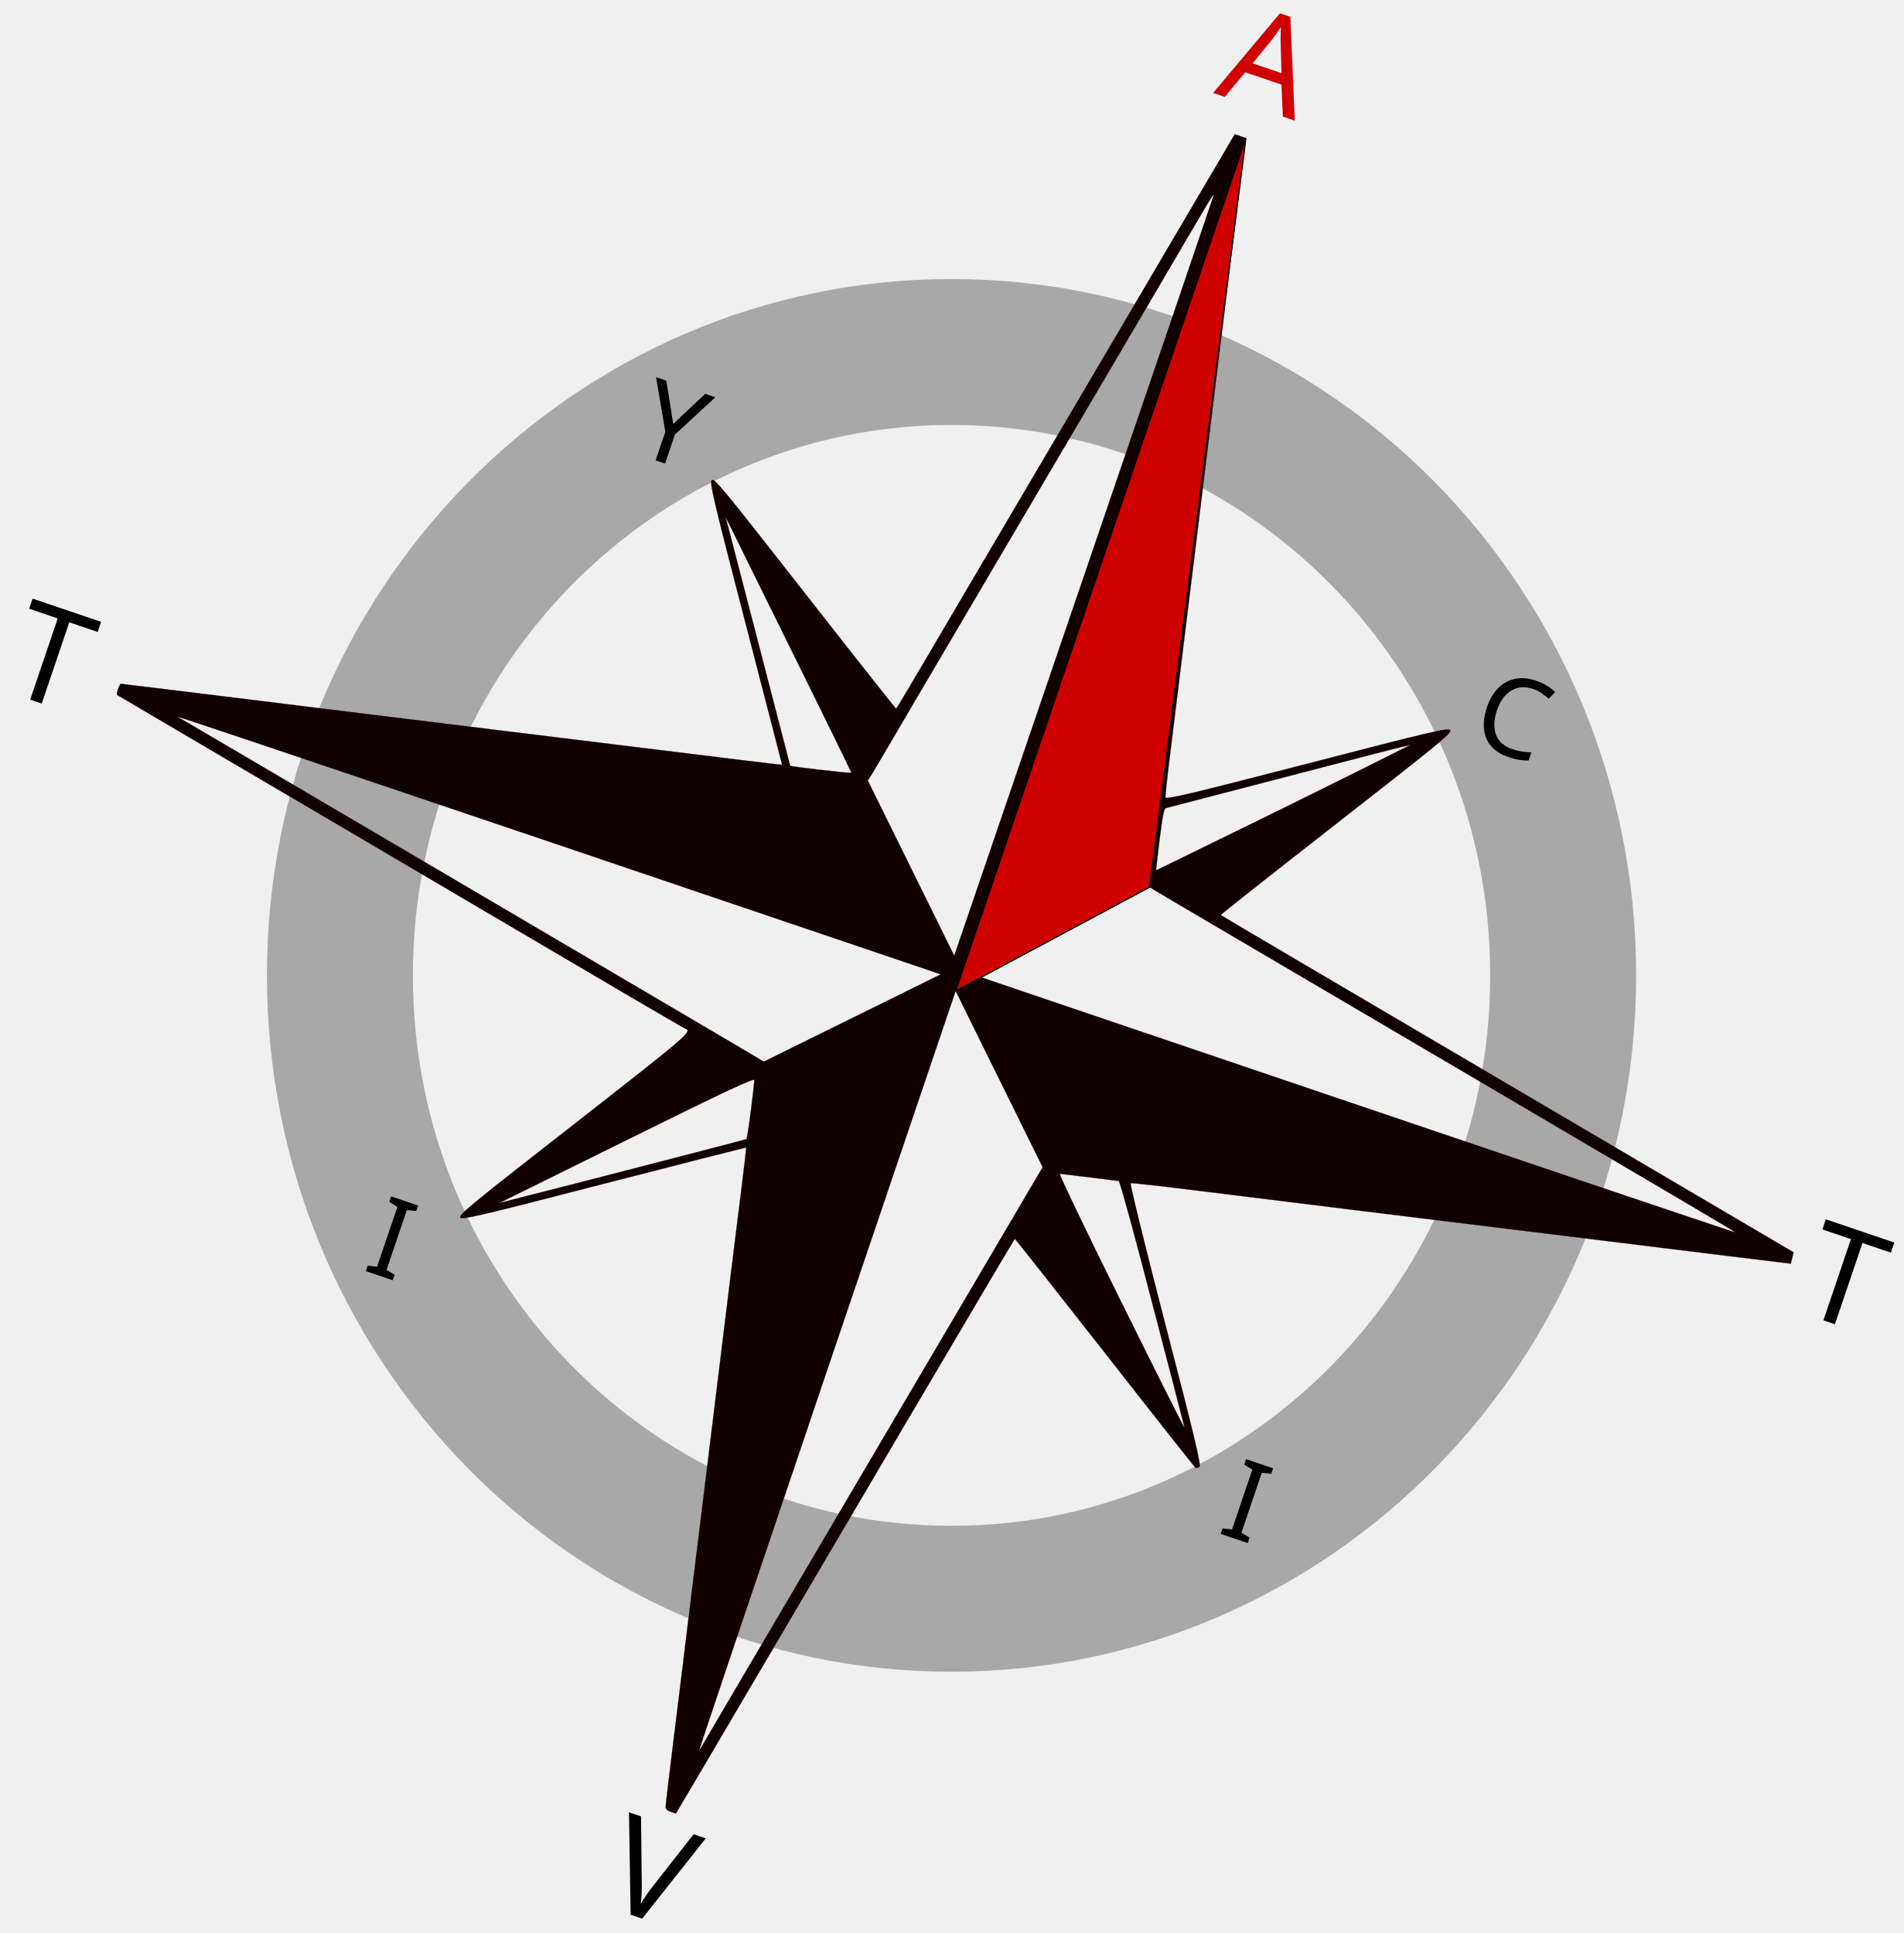
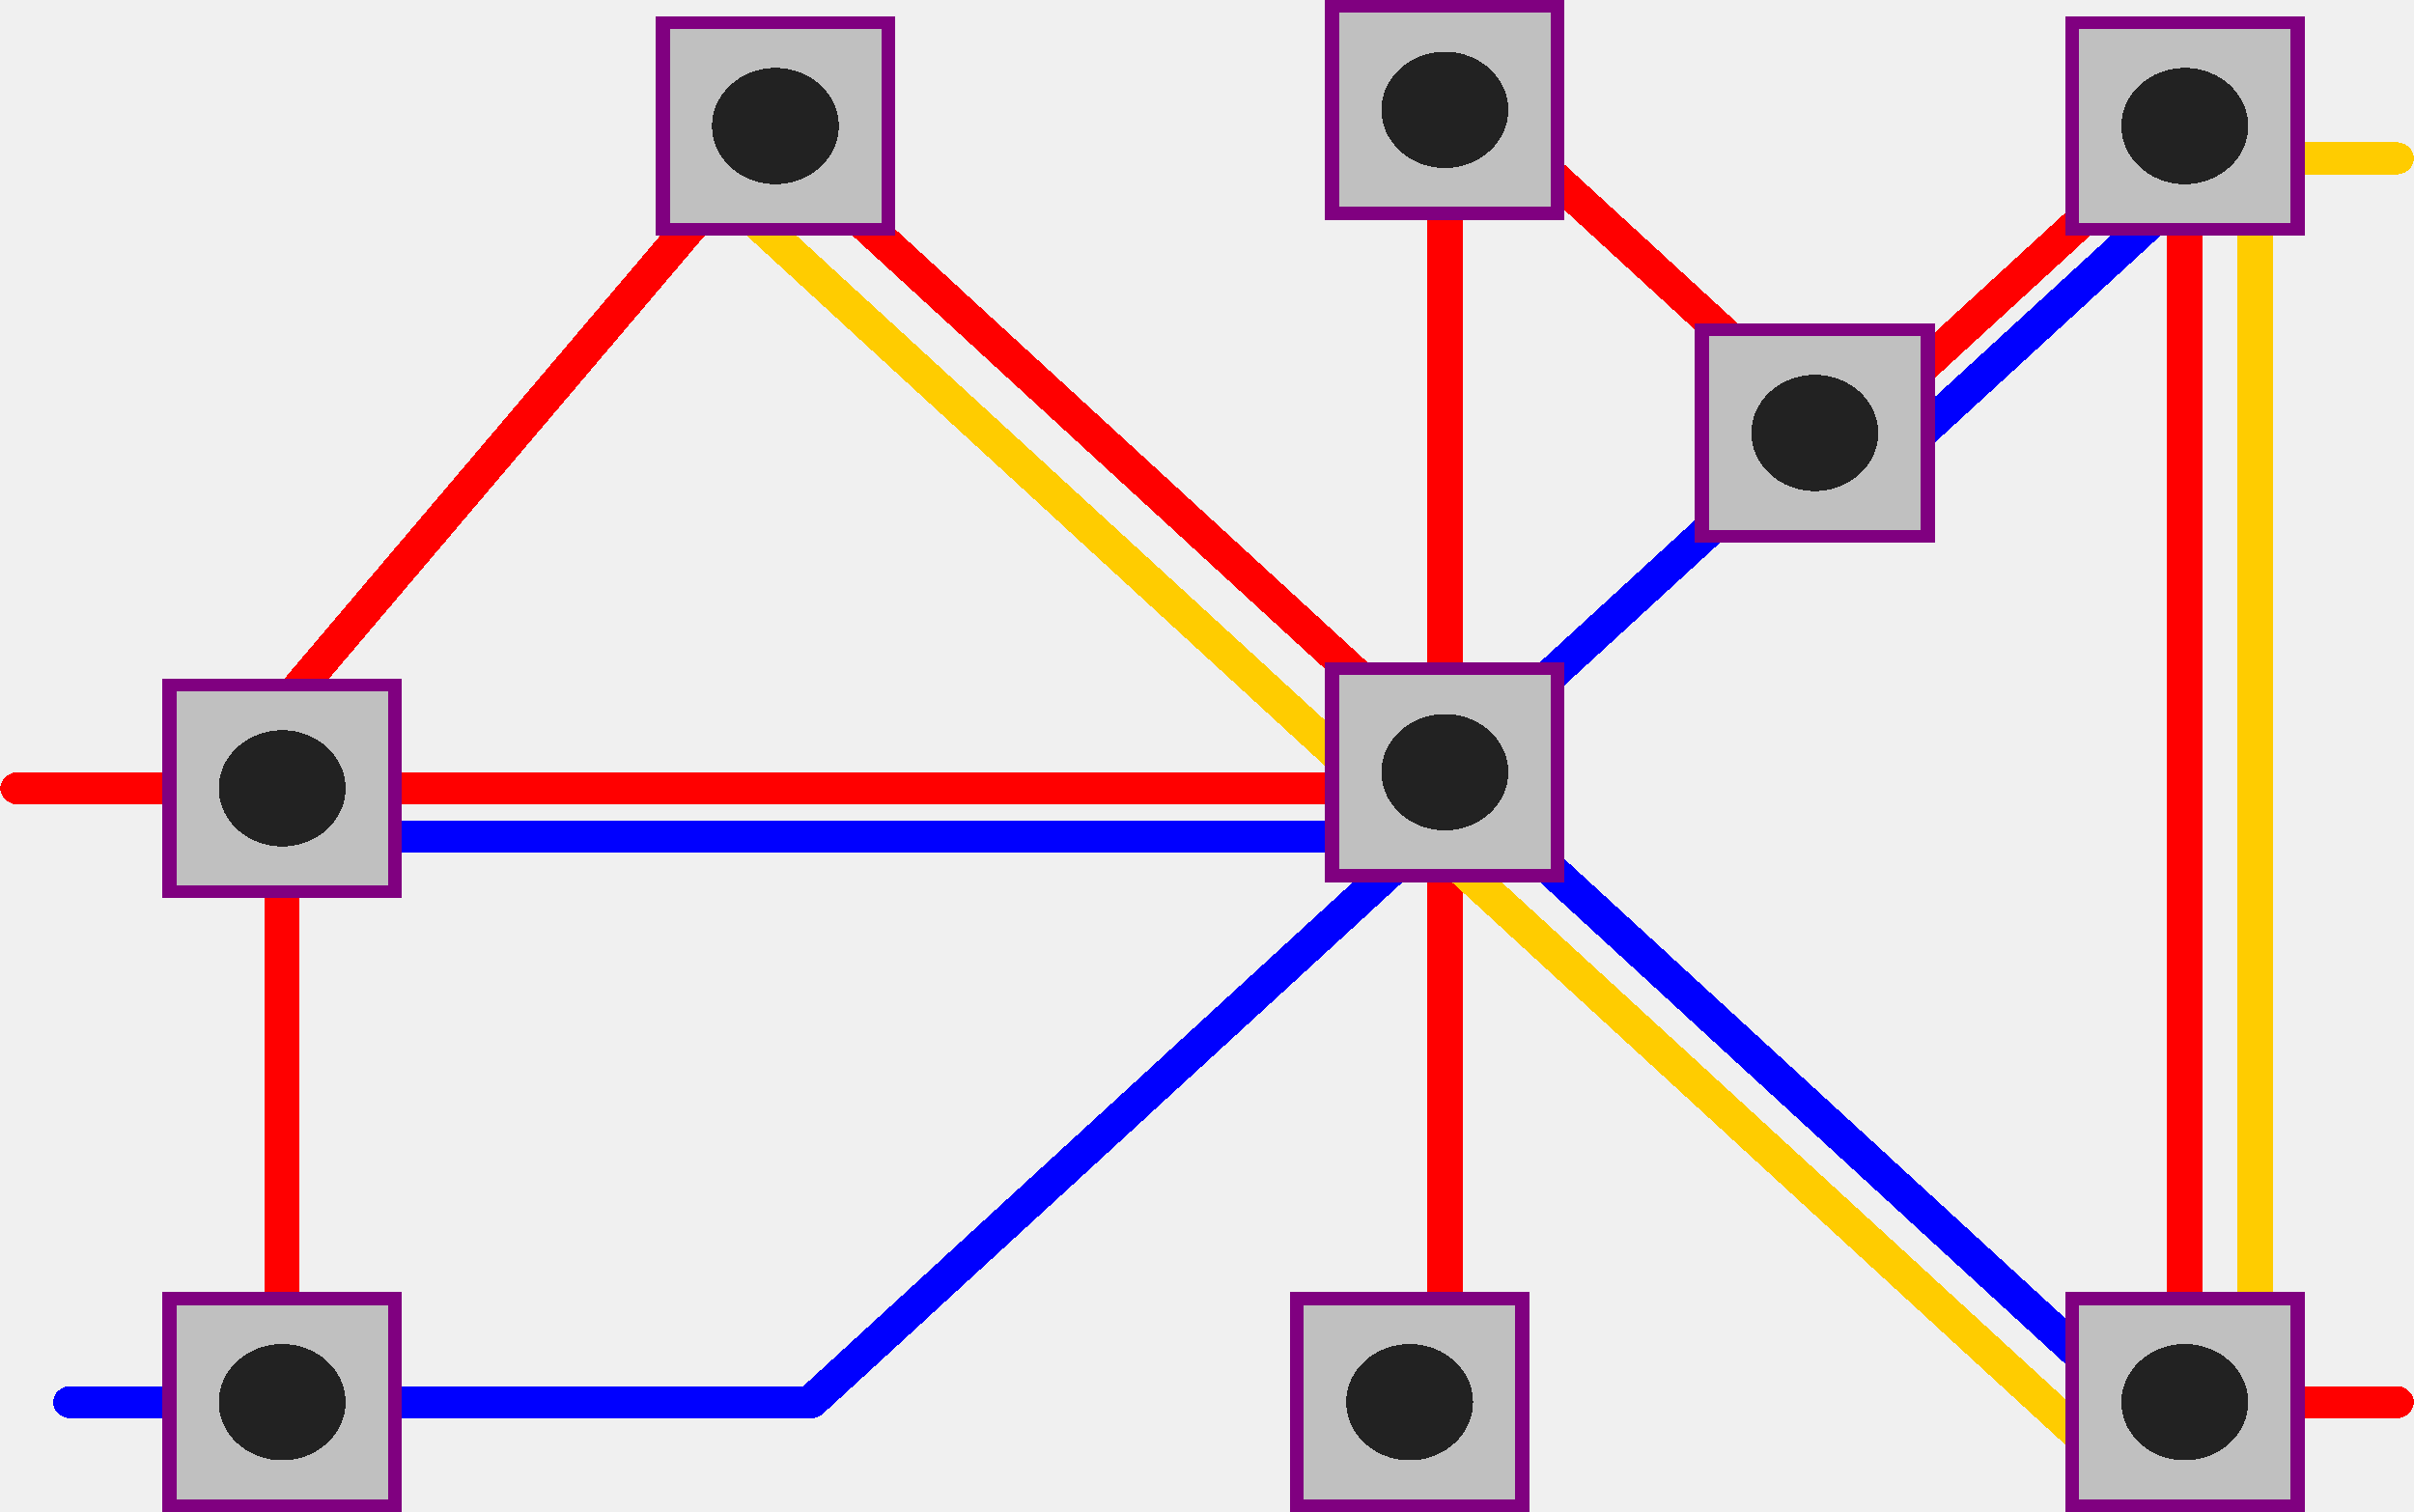
- <svg xmlns="http://www.w3.org/2000/svg" version="1.0" width="1127.087pt" height="1144.628pt" viewBox="0 0 1127.087 1144.628" preserveAspectRatio="xMidYMid meet" id="svg16">
-   <defs id="defs20" />
-   <g transform="matrix(0.1,0,0,-0.1,-89.39579,1209.213)" id="g14" style="fill:#000000;stroke:none">
-     <g id="g4627">
-       <g id="g4646">
-         <g id="g4665">
-           <g id="g4684" transform="rotate(-18.73767,6634.094,6360.831)">
-             <ellipse style="opacity:1;fill:none;fill-opacity:1;stroke:#000000;stroke-width:864.015;stroke-miterlimit:4;stroke-dasharray:none;stroke-dashoffset:0;stroke-opacity:0.297" id="path29" cx="8219.058" cy="-3848.17" transform="matrix(0.9469993,0.3212356,0.3212356,-0.9469993,0,0)" rx="3621.094" ry="3691.406" />
-             <path d="m 6493,11337 c -23,-111 -90,-431 -148,-712 -58,-280 -153,-735 -210,-1010 -57,-275 -163,-783 -235,-1130 -155,-749 -167,-806 -172,-810 -1,-1 -329,211 -727,472 -647,424 -725,473 -739,460 -13,-14 35,-92 460,-739 261,-398 475,-724 474,-725 -1,-2 -226,-49 -1211,-253 -346,-72 -823,-171 -1060,-220 -236,-49 -605,-126 -820,-170 -214,-44 -475,-99 -578,-120 -103,-22 -190,-40 -192,-40 -3,0 -5,-16 -5,-35 0,-19 2,-35 5,-35 3,0 100,-20 217,-45 117,-24 386,-80 598,-124 600,-124 1138,-236 1450,-301 1089,-227 1542,-320 1553,-320 50,-1 42,-14 -437,-745 -421,-641 -476,-729 -463,-742 13,-13 101,42 742,462 400,262 728,475 729,473 1,-2 26,-118 55,-258 28,-140 99,-480 156,-755 57,-275 140,-673 184,-885 44,-212 116,-559 160,-772 45,-214 117,-562 161,-775 44,-214 83,-396 86,-405 4,-12 16,-18 38,-18 h 32 l 47,223 c 25,122 128,614 227,1092 273,1316 290,1397 415,1994 63,305 117,556 118,558 2,2 326,-209 721,-467 395,-259 722,-471 728,-473 5,-1 14,5 20,13 8,12 -92,171 -462,734 -259,395 -468,722 -463,726 4,4 175,41 378,83 204,42 609,126 900,186 292,61 814,169 1160,241 347,72 807,167 1023,212 l 393,82 -3,35 -3,34 -255,53 c -140,29 -538,112 -885,184 -751,156 -1504,312 -2200,457 -280,58 -512,107 -513,108 -2,2 211,331 473,730 426,649 476,729 462,742 -13,14 -92,-35 -738,-459 -583,-382 -725,-472 -731,-459 -4,9 -33,138 -63,286 -31,149 -103,495 -160,770 -57,275 -140,676 -185,890 -45,215 -128,615 -185,890 -57,275 -128,616 -157,757 l -53,258 h -35 -35 z m 37,-2560 -5,-2377 -409,409 -409,409 12,48 c 6,27 58,276 115,554 96,464 184,884 471,2265 57,275 129,624 160,775 57,276 64,306 68,299 1,-2 0,-1074 -3,-2382 z m 1561,-922 c -328,-326 -596,-593 -597,-592 -1,1 -18,83 -39,181 -30,146 -34,181 -23,187 7,5 290,191 628,413 338,223 617,405 620,405 3,1 -262,-267 -589,-594 z M 5600,7230 c 0,-5 -353,-81 -356,-77 -1,1 -189,288 -418,637 l -417,635 595,-595 c 328,-327 596,-597 596,-600 z m 2365,-174 c 429,-89 656,-136 1983,-411 1304,-271 1477,-307 1481,-311 2,-2 -1073,-4 -2390,-4 H 6645 l 415,415 c 265,265 420,413 430,411 8,-3 222,-48 475,-100 z m -1893,-1199 -413,-413 -392,82 c -566,118 -2273,472 -3102,644 -236,49 -439,91 -450,93 -11,3 1058,5 2375,6 l 2395,1 z m 1265,-889 c -47,-227 -133,-640 -191,-918 -58,-278 -175,-842 -261,-1255 -86,-412 -182,-878 -215,-1035 -32,-157 -61,-294 -63,-305 -3,-11 -5,1053 -6,2365 l -1,2385 412,-412 411,-411 z m 959,-140 c 225,-341 413,-628 418,-637 4,-9 -262,254 -593,584 -331,330 -596,601 -589,603 68,15 336,70 344,71 7,1 196,-279 420,-621 z m -2616,314 c 18,-89 31,-164 29,-166 -5,-5 -949,-624 -1134,-743 l -130,-85 595,596 c 459,460 596,592 601,578 3,-9 21,-90 39,-180 z" id="path6" style="fill:#110000;fill-opacity:1;stroke:#500000;stroke-opacity:1" />
-             <text xml:space="preserve" style="font-style:normal;font-variant:normal;font-weight:normal;font-stretch:normal;font-size:800px;line-height:1.25;font-family:'Blackadder ITC';-inkscape-font-specification:'Blackadder ITC, Normal';font-variant-ligatures:normal;font-variant-caps:normal;font-variant-numeric:normal;font-feature-settings:normal;text-align:start;letter-spacing:0px;word-spacing:0px;writing-mode:lr-tb;text-anchor:start;fill:#cf0000;fill-opacity:1;stroke:none;stroke-width:16.365" x="6335.342" y="-11730.468" id="text4532" transform="scale(1,-1)">
-               <tspan id="tspan4530" x="6335.342" y="-11730.468" style="font-style:normal;font-variant:normal;font-weight:normal;font-stretch:normal;font-size:800px;font-family:'Blackadder ITC';-inkscape-font-specification:'Blackadder ITC, Normal';font-variant-ligatures:normal;font-variant-caps:normal;font-variant-numeric:normal;font-feature-settings:normal;text-align:start;writing-mode:lr-tb;text-anchor:start;fill:#cf0000;fill-opacity:1;stroke-width:16.365">A</tspan>
-             </text>
-             <text xml:space="preserve" style="font-style:normal;font-variant:normal;font-weight:normal;font-stretch:normal;font-size:654.6px;line-height:1.25;font-family:'Blackadder ITC';-inkscape-font-specification:'Blackadder ITC';letter-spacing:0px;word-spacing:0px;fill:#000000;fill-opacity:1;stroke:none;stroke-width:16.365" x="8998.916" y="-8574.536" id="text4532-9" transform="scale(1,-1)">
-               <tspan id="tspan4530-1" x="8998.916" y="-8574.536" style="font-style:normal;font-variant:normal;font-weight:normal;font-stretch:normal;font-family:'Blackadder ITC';-inkscape-font-specification:'Blackadder ITC';stroke-width:16.365">C</tspan>
-             </text>
-             <text xml:space="preserve" style="font-style:normal;font-variant:normal;font-weight:normal;font-stretch:normal;font-size:800px;line-height:1.25;font-family:'Blackadder ITC';-inkscape-font-specification:'Blackadder ITC, Normal';font-variant-ligatures:normal;font-variant-caps:normal;font-variant-numeric:normal;font-feature-settings:normal;text-align:start;letter-spacing:0px;word-spacing:0px;writing-mode:lr-tb;text-anchor:start;fill:#000000;fill-opacity:1;stroke:none;stroke-width:16.365" x="11905.166" y="-6008.13" id="text4532-3" transform="scale(1,-1)">
-               <tspan id="tspan4530-9" x="11905.166" y="-6008.13" style="font-style:normal;font-variant:normal;font-weight:normal;font-stretch:normal;font-size:800px;font-family:'Blackadder ITC';-inkscape-font-specification:'Blackadder ITC, Normal';font-variant-ligatures:normal;font-variant-caps:normal;font-variant-numeric:normal;font-feature-settings:normal;text-align:start;writing-mode:lr-tb;text-anchor:start;stroke-width:16.365">T</tspan>
-             </text>
-             <text xml:space="preserve" style="font-style:normal;font-variant:normal;font-weight:normal;font-stretch:normal;font-size:654.6px;line-height:1.25;font-family:'Blackadder ITC';-inkscape-font-specification:'Blackadder ITC';letter-spacing:0px;word-spacing:0px;fill:#000000;fill-opacity:1;stroke:none;stroke-width:16.365" x="9092.666" y="-3664.38" id="text4532-1" transform="scale(1,-1)">
-               <tspan id="tspan4530-3" x="9092.666" y="-3664.38" style="font-style:normal;font-variant:normal;font-weight:normal;font-stretch:normal;font-family:'Blackadder ITC';-inkscape-font-specification:'Blackadder ITC';stroke-width:16.365">I</tspan>
-             </text>
-             <text xml:space="preserve" style="font-style:normal;font-variant:normal;font-weight:normal;font-stretch:normal;font-size:800px;line-height:1.25;font-family:'Blackadder ITC';-inkscape-font-specification:'Blackadder ITC, Normal';font-variant-ligatures:normal;font-variant-caps:normal;font-variant-numeric:normal;font-feature-settings:normal;text-align:start;letter-spacing:0px;word-spacing:0px;writing-mode:lr-tb;text-anchor:start;fill:#000000;fill-opacity:1;stroke:none;stroke-width:16.365" x="6330.99" y="-406.567" id="text4532-1-3" transform="scale(1,-1)">
-               <tspan id="tspan4530-3-5" x="6330.99" y="-406.567" style="font-style:normal;font-variant:normal;font-weight:normal;font-stretch:normal;font-size:800px;font-family:'Blackadder ITC';-inkscape-font-specification:'Blackadder ITC, Normal';font-variant-ligatures:normal;font-variant-caps:normal;font-variant-numeric:normal;font-feature-settings:normal;text-align:start;writing-mode:lr-tb;text-anchor:start;stroke-width:16.365">V</tspan>
-             </text>
-             <text xml:space="preserve" style="font-style:normal;font-weight:normal;font-size:654.6px;line-height:1.25;font-family:sans-serif;letter-spacing:0px;word-spacing:0px;fill:#000000;fill-opacity:1;stroke:none;stroke-width:16.365" x="3799.74" y="-3512.036" id="text4532-1-7" transform="scale(1,-1)">
-               <tspan id="tspan4530-3-8" x="3799.74" y="-3512.036" style="font-style:normal;font-variant:normal;font-weight:normal;font-stretch:normal;font-family:'Blackadder ITC';-inkscape-font-specification:'Blackadder ITC';stroke-width:16.365">I</tspan>
-             </text>
-             <text xml:space="preserve" style="font-style:normal;font-weight:normal;font-size:654.6px;line-height:1.25;font-family:sans-serif;letter-spacing:0px;word-spacing:0px;fill:#000000;fill-opacity:1;stroke:none;stroke-width:16.365" x="670.834" y="-6078.442" id="text4532-1-36" transform="scale(1,-1)">
-               <tspan id="tspan4530-3-2" x="670.834" y="-6078.442" style="font-style:normal;font-variant:normal;font-weight:normal;font-stretch:normal;font-size:800px;font-family:'Blackadder ITC';-inkscape-font-specification:'Blackadder ITC, Normal';font-variant-ligatures:normal;font-variant-caps:normal;font-variant-numeric:normal;font-feature-settings:normal;text-align:start;writing-mode:lr-tb;text-anchor:start;stroke-width:16.365">T</tspan>
-             </text>
-             <text xml:space="preserve" style="font-style:normal;font-weight:normal;font-size:654.6px;line-height:1.25;font-family:sans-serif;letter-spacing:0px;word-spacing:0px;fill:#000000;fill-opacity:1;stroke:none;stroke-width:16.365" x="3752.865" y="-8609.692" id="text4532-1-8" transform="scale(1,-1)">
-               <tspan id="tspan4530-3-6" x="3752.865" y="-8609.692" style="font-style:normal;font-variant:normal;font-weight:normal;font-stretch:normal;font-family:'Blackadder ITC';-inkscape-font-specification:'Blackadder ITC';stroke-width:16.365">Y</tspan>
-             </text>
-             <path style="fill:#cf0000;fill-opacity:1;stroke:#000000;stroke-width:7.5px;stroke-linecap:butt;stroke-linejoin:miter;stroke-opacity:1" d="M 6600,6205 6605,11540 7490,7156 l -890,-951" id="path4686" />
-           </g>
-         </g>
+ <svg xmlns="http://www.w3.org/2000/svg" width="21.753mm" height="13.626mm" viewBox="4179 3159.5 85.64 53.645" version="1.1" id="svg188">
+   <defs id="defs192" />
+   <style type="text/css" id="style4">
+ path, polyline, polygon {stroke-linejoin:round;}
+ path, polyline, polygon, line {stroke-linecap:round;}
+ rect, circle, ellipse, polyline, polygon, line, path {shape-rendering:crispEdges;}
+ *[layerid="0"] {stroke:#FFFFFF; FILL:#FFFFFF;}*[layerid="1"] {stroke:#FF0000; fill:#FF0000;}*[layerid="2"] {stroke:#0000FF; fill:#0000FF;}*[layerid="3"] {stroke:#FFCC00; fill:#FFCC00;}*[layerid="4"] {stroke:#66CC33; fill:#66CC33;}*[layerid="5"] {stroke:#808080; fill:#808080;}*[layerid="6"] {stroke:#800000; fill:#800000;}*[layerid="7"] {stroke:#800080; fill:#800080;}*[layerid="8"] {stroke:#AA00FF; fill:#AA00FF;}*[layerid="9"] {display:none}*[layerid="10"] {stroke:#FF00FF; fill:#FF00FF;}*[layerid="11"] {stroke:#C0C0C0; fill:#C0C0C0;}*[layerid="12"] {stroke:#FFFFFF; fill:#FFFFFF;}*[layerid="13"] {stroke:#33CC99; fill:#33CC99;}*[layerid="14"] {stroke:#5555FF; fill:#5555FF;}*[layerid="15"] {stroke:#F022F0; fill:#F022F0;}*[layerid="16"] {stroke:#FFFFFF; FILL:#FFFFFF;}*[layerid="17"] {stroke:#FFFFFF; FILL:#FFFFFF;}*[layerid="18"] {stroke:#FFFFFF; FILL:#FFFFFF;}*[layerid="19"] {stroke:#66CCFF; fill:#66CCFF;}*[layerid="20"] {stroke:#FFFFFF; FILL:#FFFFFF;}*[layerid="21"] {stroke:#999966; fill:#999966;}*[layerid="22"] {stroke:#008000; fill:#008000;}*[layerid="23"] {stroke:#00FF00; fill:#00FF00;}*[layerid="24"] {stroke:#BC8E00; fill:#BC8E00;}*[fill="none"] {fill: none;}
+ *[stroke="none"] {stroke: none;}
+ g[c_partid="part_pad"] &gt; * + circle {fill: #222222;}
+ g[c_partid="part_via"] &gt; * + circle {fill: #222222;}
+ g[c_partid="part_pad"] &gt; polyline:nth-of-type(2) {stroke: #222222;}g[c_partid="part_pad"][c_shape="ELLIPSE"]  polyline:nth-last-of-type(1) {stroke:#222222;}g[c_partid="part_pad"][c_shape="RECT"]  polyline:nth-last-of-type(1) {stroke:#222222;}g[c_partid="part_pad"][c_shape="POLYGON"]  polyline:nth-last-of-type(1) {stroke:#222222;}g[c_partid="part_pad"] &gt; polygon[c_etype="pad_outer"], #gCurParts g[c_partid="part_pad"] &gt; polygon[c_etype="pad_outer"] {stroke-linejoin: miter;stroke-miterlimit: 100;}</style>
+   <g id="g186" transform="matrix(1.249964,0,0,1.146255,-1056.464,-473.0955)">
+     <g id="g30">
+       <polyline c_shapetype="line" layerid="2" full_points="4181 3212.5 4190 3212.5" c_etype="wire" points="4190.5 3212.5 4203.75 3212.5" id="polyline10" style="fill:none;stroke:#0000ff;stroke-width:1;stroke-linecap:round;stroke-linejoin:round;shape-rendering:crispEdges">
+         </polyline>
+       <polyline c_shapetype="line" layerid="2" full_points="4240 3182.5 4241 3182.5 4250.5 3173" c_etype="wire" points="4240,3182.5 4243,3182.5 4250.5,3175 4250.5,3173" id="polyline14" style="fill:none;stroke:#0000ff;stroke-width:1;stroke-linecap:round;stroke-linejoin:round;shape-rendering:crispEdges">
+         </polyline>
+       <polyline c_shapetype="line" layerid="2" full_points="4190 3193.5 4229 3193.5 4229.5 3193" c_etype="wire" points="4196.5 3193.5 4196.5 3195 4229.5 3195 4229.5 3193" id="polyline18" style="fill:none;stroke:#0000ff;stroke-width:1;stroke-linecap:round;stroke-linejoin:round;shape-rendering:crispEdges">
+         </polyline>
+       <polyline c_shapetype="line" layerid="2" full_points="4250.5 3212.5 4249 3212.5 4229.5 3193" c_etype="wire" points="4250.5 3212.5 4249 3212.5 4229.5 3193" id="polyline20" style="fill:none;stroke:#0000ff;stroke-width:1;stroke-linecap:round;stroke-linejoin:round;shape-rendering:crispEdges" />
+       <polyline c_shapetype="line" layerid="2" full_points="4229.5 3193 4240 3182.5" c_etype="wire" points="4229.5 3193 4240 3182.5" id="polyline24" style="fill:none;stroke:#0000ff;stroke-width:1;stroke-linecap:round;stroke-linejoin:round;shape-rendering:crispEdges">
+         </polyline>
+       <polyline c_shapetype="line" layerid="2" full_points="4229.5 3193 4229.5 3194.5 4211.5 3212.5 4190 3212.5" c_etype="wire" points="4229.5 3193 4229.5 3194.5 4211.5 3212.5 4196.5 3212.5" id="polyline28" style="fill:none;stroke:#0000ff;stroke-width:1;stroke-linecap:round;stroke-linejoin:round;shape-rendering:crispEdges">
+         </polyline>
+     </g>
+     <g before-id="layer_11" id="g66">
+       <polyline c_shapetype="line" layerid="1" full_points="4210.5 3173 4210.5 3174 4229.5 3193 4229.5 3211.5 4228.5 3212.5" c_etype="wire" points="4210.5,3173 4210.5,3173.5 4229.5,3192.5 4229.5,3193" id="polyline34" style="fill:none;stroke:#ff0000;stroke-width:1;stroke-linecap:round;stroke-linejoin:round;shape-rendering:crispEdges">
+         </polyline>
+       <polyline c_shapetype="line" layerid="1" full_points="4190 3212.5 4190 3193.5 4210.5 3173" c_etype="wire" points="4196.5 3193.5 4196.5 3191 4210.5 3173 4210.5 3173" id="polyline38" style="fill:none;stroke:#ff0000;stroke-width:1;stroke-linecap:round;stroke-linejoin:round;shape-rendering:crispEdges">
+         </polyline>
+       <polyline c_shapetype="line" layerid="1" c_etype="wire" points="4196.5 3193.5 4189 3193.5" id="polyline42" style="fill:none;stroke:#ff0000;stroke-width:1;stroke-linecap:round;stroke-linejoin:round;shape-rendering:crispEdges">
+         </polyline>
+       <polyline c_shapetype="line" layerid="1" c_etype="wire" points="4250.5 3212.5 4256.5 3212.5" id="polyline44" style="fill:none;stroke:#ff0000;stroke-width:1;stroke-linecap:round;stroke-linejoin:round;shape-rendering:crispEdges" />
+       <polyline c_shapetype="line" layerid="1" c_etype="wire" points="4229.5 3193 4229.5 3172.5" id="polyline48" style="fill:none;stroke:#ff0000;stroke-width:1;stroke-linecap:round;stroke-linejoin:round;shape-rendering:crispEdges">
+         </polyline>
+       <polyline c_shapetype="line" layerid="1" c_etype="wire" points="4229.5 3172.5 4229.5 3172.5 4230.5 3172.5 4240 3182 4241.5 3182 4250.5 3173 4250.5 3212.5" id="polyline52" style="fill:none;stroke:#ff0000;stroke-width:1;stroke-linecap:round;stroke-linejoin:round;shape-rendering:crispEdges">
+         </polyline>
+       <polyline c_shapetype="line" layerid="1" full_points="4190 3193.5 4229.5 3193.5" c_etype="wire" points="4196.5 3193.5 4229.5 3193.5" id="polyline56" style="fill:none;stroke:#ff0000;stroke-width:1;stroke-linecap:round;stroke-linejoin:round;shape-rendering:crispEdges">
+         </polyline>
+       <polyline c_shapetype="line" layerid="1" full_points="4210.5 3173 4210.5 3174 4229.5 3193 4229.5 3211.5 4228.5 3212.5" c_etype="wire" points="4229.5 3193 4229.5 3193 4229.5 3211.5 4228.5 3212.5" id="polyline60" style="fill:none;stroke:#ff0000;stroke-width:1;stroke-linecap:round;stroke-linejoin:round;shape-rendering:crispEdges">
+         </polyline>
+       <polyline c_shapetype="line" layerid="1" full_points="4190 3212.5 4190 3193.5 4210.5 3173" c_etype="wire" points="4196.5 3212.5 4196.5 3193.5" id="polyline64" style="fill:none;stroke:#ff0000;stroke-width:1;stroke-linecap:round;stroke-linejoin:round;shape-rendering:crispEdges">
+         </polyline>
+     </g>
+     <g before-id="layer_1" id="g74">
+       <polyline c_shapetype="line" layerid="3" c_etype="wire" points="4209.5 3173 4209.5 3175.5 4225 3191 4248.5 3214.5 4251 3214.5 4252.5 3213 4252.5 3173" id="polyline70" style="fill:none;stroke:#ffcc00;stroke-width:1;stroke-linecap:round;stroke-linejoin:round;shape-rendering:crispEdges">
+         </polyline>
+       <polyline c_shapetype="line" layerid="3" c_etype="wire" points="4251 3174 4256.5 3174" id="polyline72" style="fill:none;stroke:#ffcc00;stroke-width:1;stroke-linecap:round;stroke-linejoin:round;shape-rendering:crispEdges" />
+     </g>
+     <g id="g184">
+       <g c_partid="part_pad" c_type="pinpart" layerid="11" c_origin="4196.5,3212.5" c_rotation="0" c_width="6" c_height="6" c_shape="RECT" c_shapetype="group" c_etype="pinpart" id="g86" style="fill:#c0c0c0;stroke:#c0c0c0">
+         <polygon points="4199.5,3209.5 4199.5,3215.5 4193.5,3215.5 4193.5,3209.5 " c_etype="pad_outer" layerid="8" id="polygon76" style="fill:#aa00ff;stroke:#aa00ff;stroke-width:0.8;stroke-linecap:round;stroke-linejoin:miter;stroke-miterlimit:100;shape-rendering:crispEdges" />
+         <polygon points="4199.5,3209.5 4199.5,3215.5 4193.5,3215.5 4193.5,3209.5 " c_etype="pad_outer" layerid="7" id="polygon78" style="fill:#800080;stroke:#800080;stroke-width:0.8;stroke-linecap:round;stroke-linejoin:miter;stroke-miterlimit:100;shape-rendering:crispEdges" />
+         <polygon points="4199.5,3209.5 4199.5,3215.5 4193.5,3215.5 4193.5,3209.5 " c_etype="pad_shell" layerid="11" id="polygon80" style="fill:#c0c0c0;stroke:none;stroke-width:0;stroke-linecap:round;stroke-linejoin:round;shape-rendering:crispEdges" />
+         <circle cx="4196.5" cy="3212.5" r="1.8" layerid="11" c_etype="pad_hole" id="circle82" style="fill:#222222;stroke:none;shape-rendering:crispEdges" />
+       </g>
+       <g c_partid="part_pad" c_type="pinpart" layerid="11" c_origin="4210.5,3173" c_rotation="0" c_width="6" c_height="6" c_shape="RECT" c_shapetype="group" c_etype="pinpart" id="g98" style="fill:#c0c0c0;stroke:#c0c0c0">
+         <polygon points="4213.5,3170 4213.5,3176 4207.5,3176 4207.5,3170 " c_etype="pad_outer" layerid="8" id="polygon88" style="fill:#aa00ff;stroke:#aa00ff;stroke-width:0.8;stroke-linecap:round;stroke-linejoin:miter;stroke-miterlimit:100;shape-rendering:crispEdges" />
+         <polygon points="4213.5,3170 4213.5,3176 4207.5,3176 4207.5,3170 " c_etype="pad_outer" layerid="7" id="polygon90" style="fill:#800080;stroke:#800080;stroke-width:0.8;stroke-linecap:round;stroke-linejoin:miter;stroke-miterlimit:100;shape-rendering:crispEdges" />
+         <polygon points="4213.5,3170 4213.5,3176 4207.5,3176 4207.5,3170 " c_etype="pad_shell" layerid="11" id="polygon92" style="fill:#c0c0c0;stroke:none;stroke-width:0;stroke-linecap:round;stroke-linejoin:round;shape-rendering:crispEdges" />
+         <circle cx="4210.5" cy="3173" r="1.8" layerid="11" c_etype="pad_hole" id="circle94" style="fill:#222222;stroke:none;shape-rendering:crispEdges" />
+       </g>
+       <g c_partid="part_pad" c_type="pinpart" layerid="11" c_origin="4228.5,3212.5" c_rotation="0" c_width="6" c_height="6" c_shape="RECT" c_shapetype="group" c_etype="pinpart" id="g110" style="fill:#c0c0c0;stroke:#c0c0c0">
+         <polygon points="4231.5,3209.5 4231.5,3215.5 4225.5,3215.5 4225.5,3209.5 " c_etype="pad_outer" layerid="8" id="polygon100" style="fill:#aa00ff;stroke:#aa00ff;stroke-width:0.8;stroke-linecap:round;stroke-linejoin:miter;stroke-miterlimit:100;shape-rendering:crispEdges" />
+         <polygon points="4231.5,3209.5 4231.5,3215.5 4225.5,3215.5 4225.5,3209.5 " c_etype="pad_outer" layerid="7" id="polygon102" style="fill:#800080;stroke:#800080;stroke-width:0.8;stroke-linecap:round;stroke-linejoin:miter;stroke-miterlimit:100;shape-rendering:crispEdges" />
+         <polygon points="4231.5,3209.5 4231.5,3215.5 4225.5,3215.5 4225.5,3209.5 " c_etype="pad_shell" layerid="11" id="polygon104" style="fill:#c0c0c0;stroke:none;stroke-width:0;stroke-linecap:round;stroke-linejoin:round;shape-rendering:crispEdges" />
+         <circle cx="4228.5" cy="3212.5" r="1.8" layerid="11" c_etype="pad_hole" id="circle106" style="fill:#222222;stroke:none;shape-rendering:crispEdges" />
+       </g>
+       <g c_partid="part_pad" c_type="pinpart" layerid="11" c_origin="4240,3182.5" c_rotation="0" c_width="6" c_height="6" c_shape="RECT" c_shapetype="group" c_etype="pinpart" id="g122" style="fill:#c0c0c0;stroke:#c0c0c0">
+         <polygon points="4243,3179.5 4243,3185.5 4237,3185.5 4237,3179.5 " c_etype="pad_outer" layerid="8" id="polygon112" style="fill:#aa00ff;stroke:#aa00ff;stroke-width:0.8;stroke-linecap:round;stroke-linejoin:miter;stroke-miterlimit:100;shape-rendering:crispEdges" />
+         <polygon points="4243,3179.5 4243,3185.5 4237,3185.5 4237,3179.5 " c_etype="pad_outer" layerid="7" id="polygon114" style="fill:#800080;stroke:#800080;stroke-width:0.8;stroke-linecap:round;stroke-linejoin:miter;stroke-miterlimit:100;shape-rendering:crispEdges" />
+         <polygon points="4243,3179.5 4243,3185.5 4237,3185.5 4237,3179.5 " c_etype="pad_shell" layerid="11" id="polygon116" style="fill:#c0c0c0;stroke:none;stroke-width:0;stroke-linecap:round;stroke-linejoin:round;shape-rendering:crispEdges" />
+         <circle cx="4240" cy="3182.5" r="1.8" layerid="11" c_etype="pad_hole" id="circle118" style="fill:#222222;stroke:none;shape-rendering:crispEdges" />
+       </g>
+       <g c_partid="part_pad" c_type="pinpart" layerid="11" c_origin="4229.5,3193" c_rotation="0" c_width="6" c_height="6" c_shape="RECT" c_shapetype="group" c_etype="pinpart" id="g134" style="fill:#c0c0c0;stroke:#c0c0c0">
+         <polygon points="4232.5,3190 4232.5,3196 4226.5,3196 4226.5,3190 " c_etype="pad_outer" layerid="8" id="polygon124" style="fill:#aa00ff;stroke:#aa00ff;stroke-width:0.8;stroke-linecap:round;stroke-linejoin:miter;stroke-miterlimit:100;shape-rendering:crispEdges" />
+         <polygon points="4232.5,3190 4232.5,3196 4226.5,3196 4226.5,3190 " c_etype="pad_outer" layerid="7" id="polygon126" style="fill:#800080;stroke:#800080;stroke-width:0.8;stroke-linecap:round;stroke-linejoin:miter;stroke-miterlimit:100;shape-rendering:crispEdges" />
+         <polygon points="4232.5,3190 4232.5,3196 4226.5,3196 4226.5,3190 " c_etype="pad_shell" layerid="11" id="polygon128" style="fill:#c0c0c0;stroke:none;stroke-width:0;stroke-linecap:round;stroke-linejoin:round;shape-rendering:crispEdges" />
+         <circle cx="4229.5" cy="3193" r="1.8" layerid="11" c_etype="pad_hole" id="circle130" style="fill:#222222;stroke:none;shape-rendering:crispEdges" />
+       </g>
+       <g c_partid="part_pad" c_type="pinpart" layerid="11" c_origin="4196.5,3193.5" c_rotation="0" c_width="6" c_height="6" c_shape="RECT" c_shapetype="group" c_etype="pinpart" id="g146" style="fill:#c0c0c0;stroke:#c0c0c0">
+         <polygon points="4199.5,3190.5 4199.5,3196.5 4193.5,3196.5 4193.5,3190.5 " c_etype="pad_outer" layerid="8" id="polygon136" style="fill:#aa00ff;stroke:#aa00ff;stroke-width:0.8;stroke-linecap:round;stroke-linejoin:miter;stroke-miterlimit:100;shape-rendering:crispEdges" />
+         <polygon points="4199.5,3190.5 4199.5,3196.5 4193.5,3196.5 4193.5,3190.5 " c_etype="pad_outer" layerid="7" id="polygon138" style="fill:#800080;stroke:#800080;stroke-width:0.8;stroke-linecap:round;stroke-linejoin:miter;stroke-miterlimit:100;shape-rendering:crispEdges" />
+         <polygon points="4199.5,3190.5 4199.5,3196.5 4193.5,3196.5 4193.5,3190.5 " c_etype="pad_shell" layerid="11" id="polygon140" style="fill:#c0c0c0;stroke:none;stroke-width:0;stroke-linecap:round;stroke-linejoin:round;shape-rendering:crispEdges" />
+         <circle cx="4196.5" cy="3193.5" r="1.8" layerid="11" c_etype="pad_hole" id="circle142" style="fill:#222222;stroke:none;shape-rendering:crispEdges" />
+       </g>
+       <g c_partid="part_pad" c_type="pinpart" layerid="11" c_origin="4229.5,3172.5" c_rotation="0" c_width="6" c_height="6" c_shape="RECT" c_shapetype="group" c_etype="pinpart" id="g158" style="fill:#c0c0c0;stroke:#c0c0c0">
+         <polygon points="4232.5,3169.5 4232.5,3175.5 4226.5,3175.5 4226.5,3169.5 " c_etype="pad_outer" layerid="8" id="polygon148" style="fill:#aa00ff;stroke:#aa00ff;stroke-width:0.8;stroke-linecap:round;stroke-linejoin:miter;stroke-miterlimit:100;shape-rendering:crispEdges" />
+         <polygon points="4232.5,3169.5 4232.5,3175.5 4226.5,3175.5 4226.5,3169.5 " c_etype="pad_outer" layerid="7" id="polygon150" style="fill:#800080;stroke:#800080;stroke-width:0.8;stroke-linecap:round;stroke-linejoin:miter;stroke-miterlimit:100;shape-rendering:crispEdges" />
+         <polygon points="4232.5,3169.5 4232.5,3175.5 4226.5,3175.5 4226.5,3169.5 " c_etype="pad_shell" layerid="11" id="polygon152" style="fill:#c0c0c0;stroke:none;stroke-width:0;stroke-linecap:round;stroke-linejoin:round;shape-rendering:crispEdges" />
+         <circle cx="4229.5" cy="3172.5" r="1.8" layerid="11" c_etype="pad_hole" id="circle154" style="fill:#222222;stroke:none;shape-rendering:crispEdges" />
+       </g>
+       <g c_partid="part_pad" c_type="pinpart" layerid="11" c_origin="4250.5,3173" c_rotation="0" c_width="6" c_height="6" c_shape="RECT" c_shapetype="group" c_etype="pinpart" id="g170" style="fill:#c0c0c0;stroke:#c0c0c0">
+         <polygon points="4253.5,3170 4253.5,3176 4247.5,3176 4247.5,3170 " c_etype="pad_outer" layerid="8" id="polygon160" style="fill:#aa00ff;stroke:#aa00ff;stroke-width:0.8;stroke-linecap:round;stroke-linejoin:miter;stroke-miterlimit:100;shape-rendering:crispEdges" />
+         <polygon points="4253.5,3170 4253.5,3176 4247.5,3176 4247.5,3170 " c_etype="pad_outer" layerid="7" id="polygon162" style="fill:#800080;stroke:#800080;stroke-width:0.8;stroke-linecap:round;stroke-linejoin:miter;stroke-miterlimit:100;shape-rendering:crispEdges" />
+         <polygon points="4253.5,3170 4253.5,3176 4247.5,3176 4247.5,3170 " c_etype="pad_shell" layerid="11" id="polygon164" style="fill:#c0c0c0;stroke:none;stroke-width:0;stroke-linecap:round;stroke-linejoin:round;shape-rendering:crispEdges" />
+         <circle cx="4250.5" cy="3173" r="1.8" layerid="11" c_etype="pad_hole" id="circle166" style="fill:#222222;stroke:none;shape-rendering:crispEdges" />
+       </g>
+       <g c_partid="part_pad" c_type="pinpart" layerid="11" c_origin="4250.5,3212.5" c_rotation="0" c_width="6" c_height="6" c_shape="RECT" c_shapetype="group" c_etype="pinpart" id="g182" style="fill:#c0c0c0;stroke:#c0c0c0">
+         <polygon points="4253.5,3209.5 4253.5,3215.5 4247.5,3215.5 4247.5,3209.5 " c_etype="pad_outer" layerid="8" id="polygon172" style="fill:#aa00ff;stroke:#aa00ff;stroke-width:0.8;stroke-linecap:round;stroke-linejoin:miter;stroke-miterlimit:100;shape-rendering:crispEdges" />
+         <polygon points="4253.5,3209.5 4253.5,3215.5 4247.5,3215.5 4247.5,3209.5 " c_etype="pad_outer" layerid="7" id="polygon174" style="fill:#800080;stroke:#800080;stroke-width:0.8;stroke-linecap:round;stroke-linejoin:miter;stroke-miterlimit:100;shape-rendering:crispEdges" />
+         <polygon points="4253.5,3209.5 4253.5,3215.5 4247.5,3215.5 4247.5,3209.5 " c_etype="pad_shell" layerid="11" id="polygon176" style="fill:#c0c0c0;stroke:none;stroke-width:0;stroke-linecap:round;stroke-linejoin:round;shape-rendering:crispEdges" />
+         <circle cx="4250.5" cy="3212.5" r="1.8" layerid="11" c_etype="pad_hole" id="circle178" style="fill:#222222;stroke:none;shape-rendering:crispEdges" />
      </g>
    </g>
  </g>
</svg>
